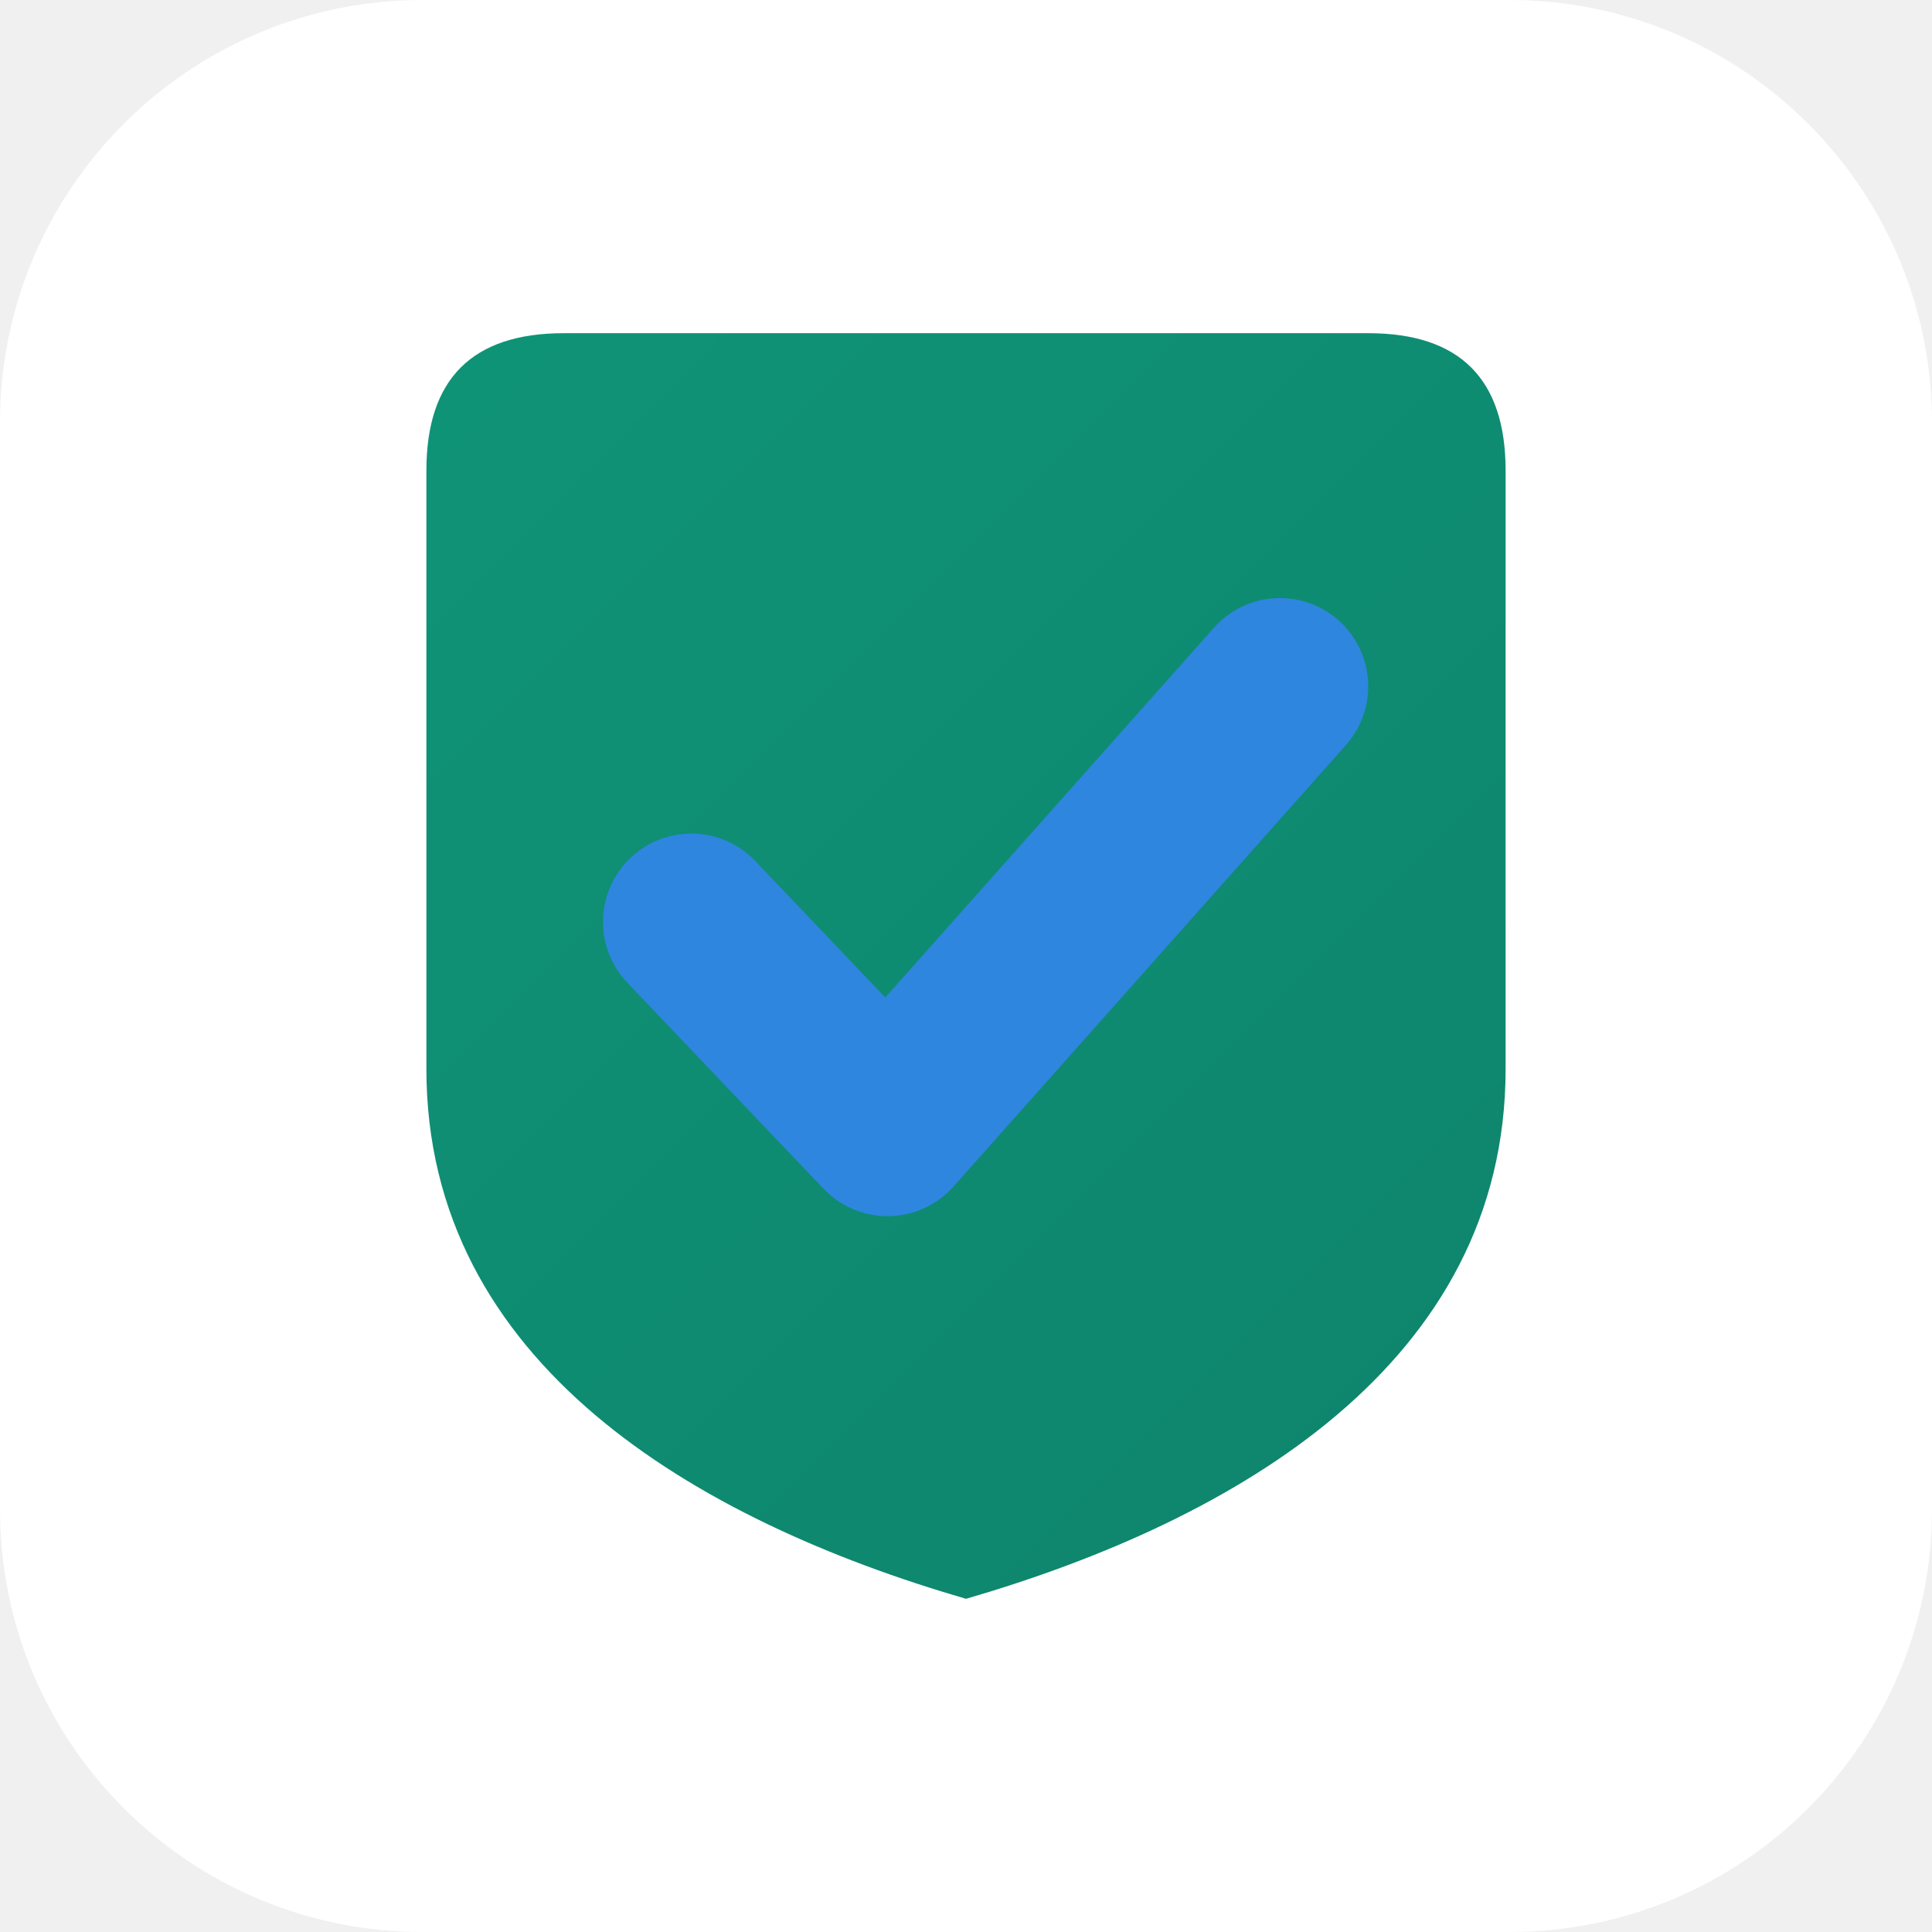
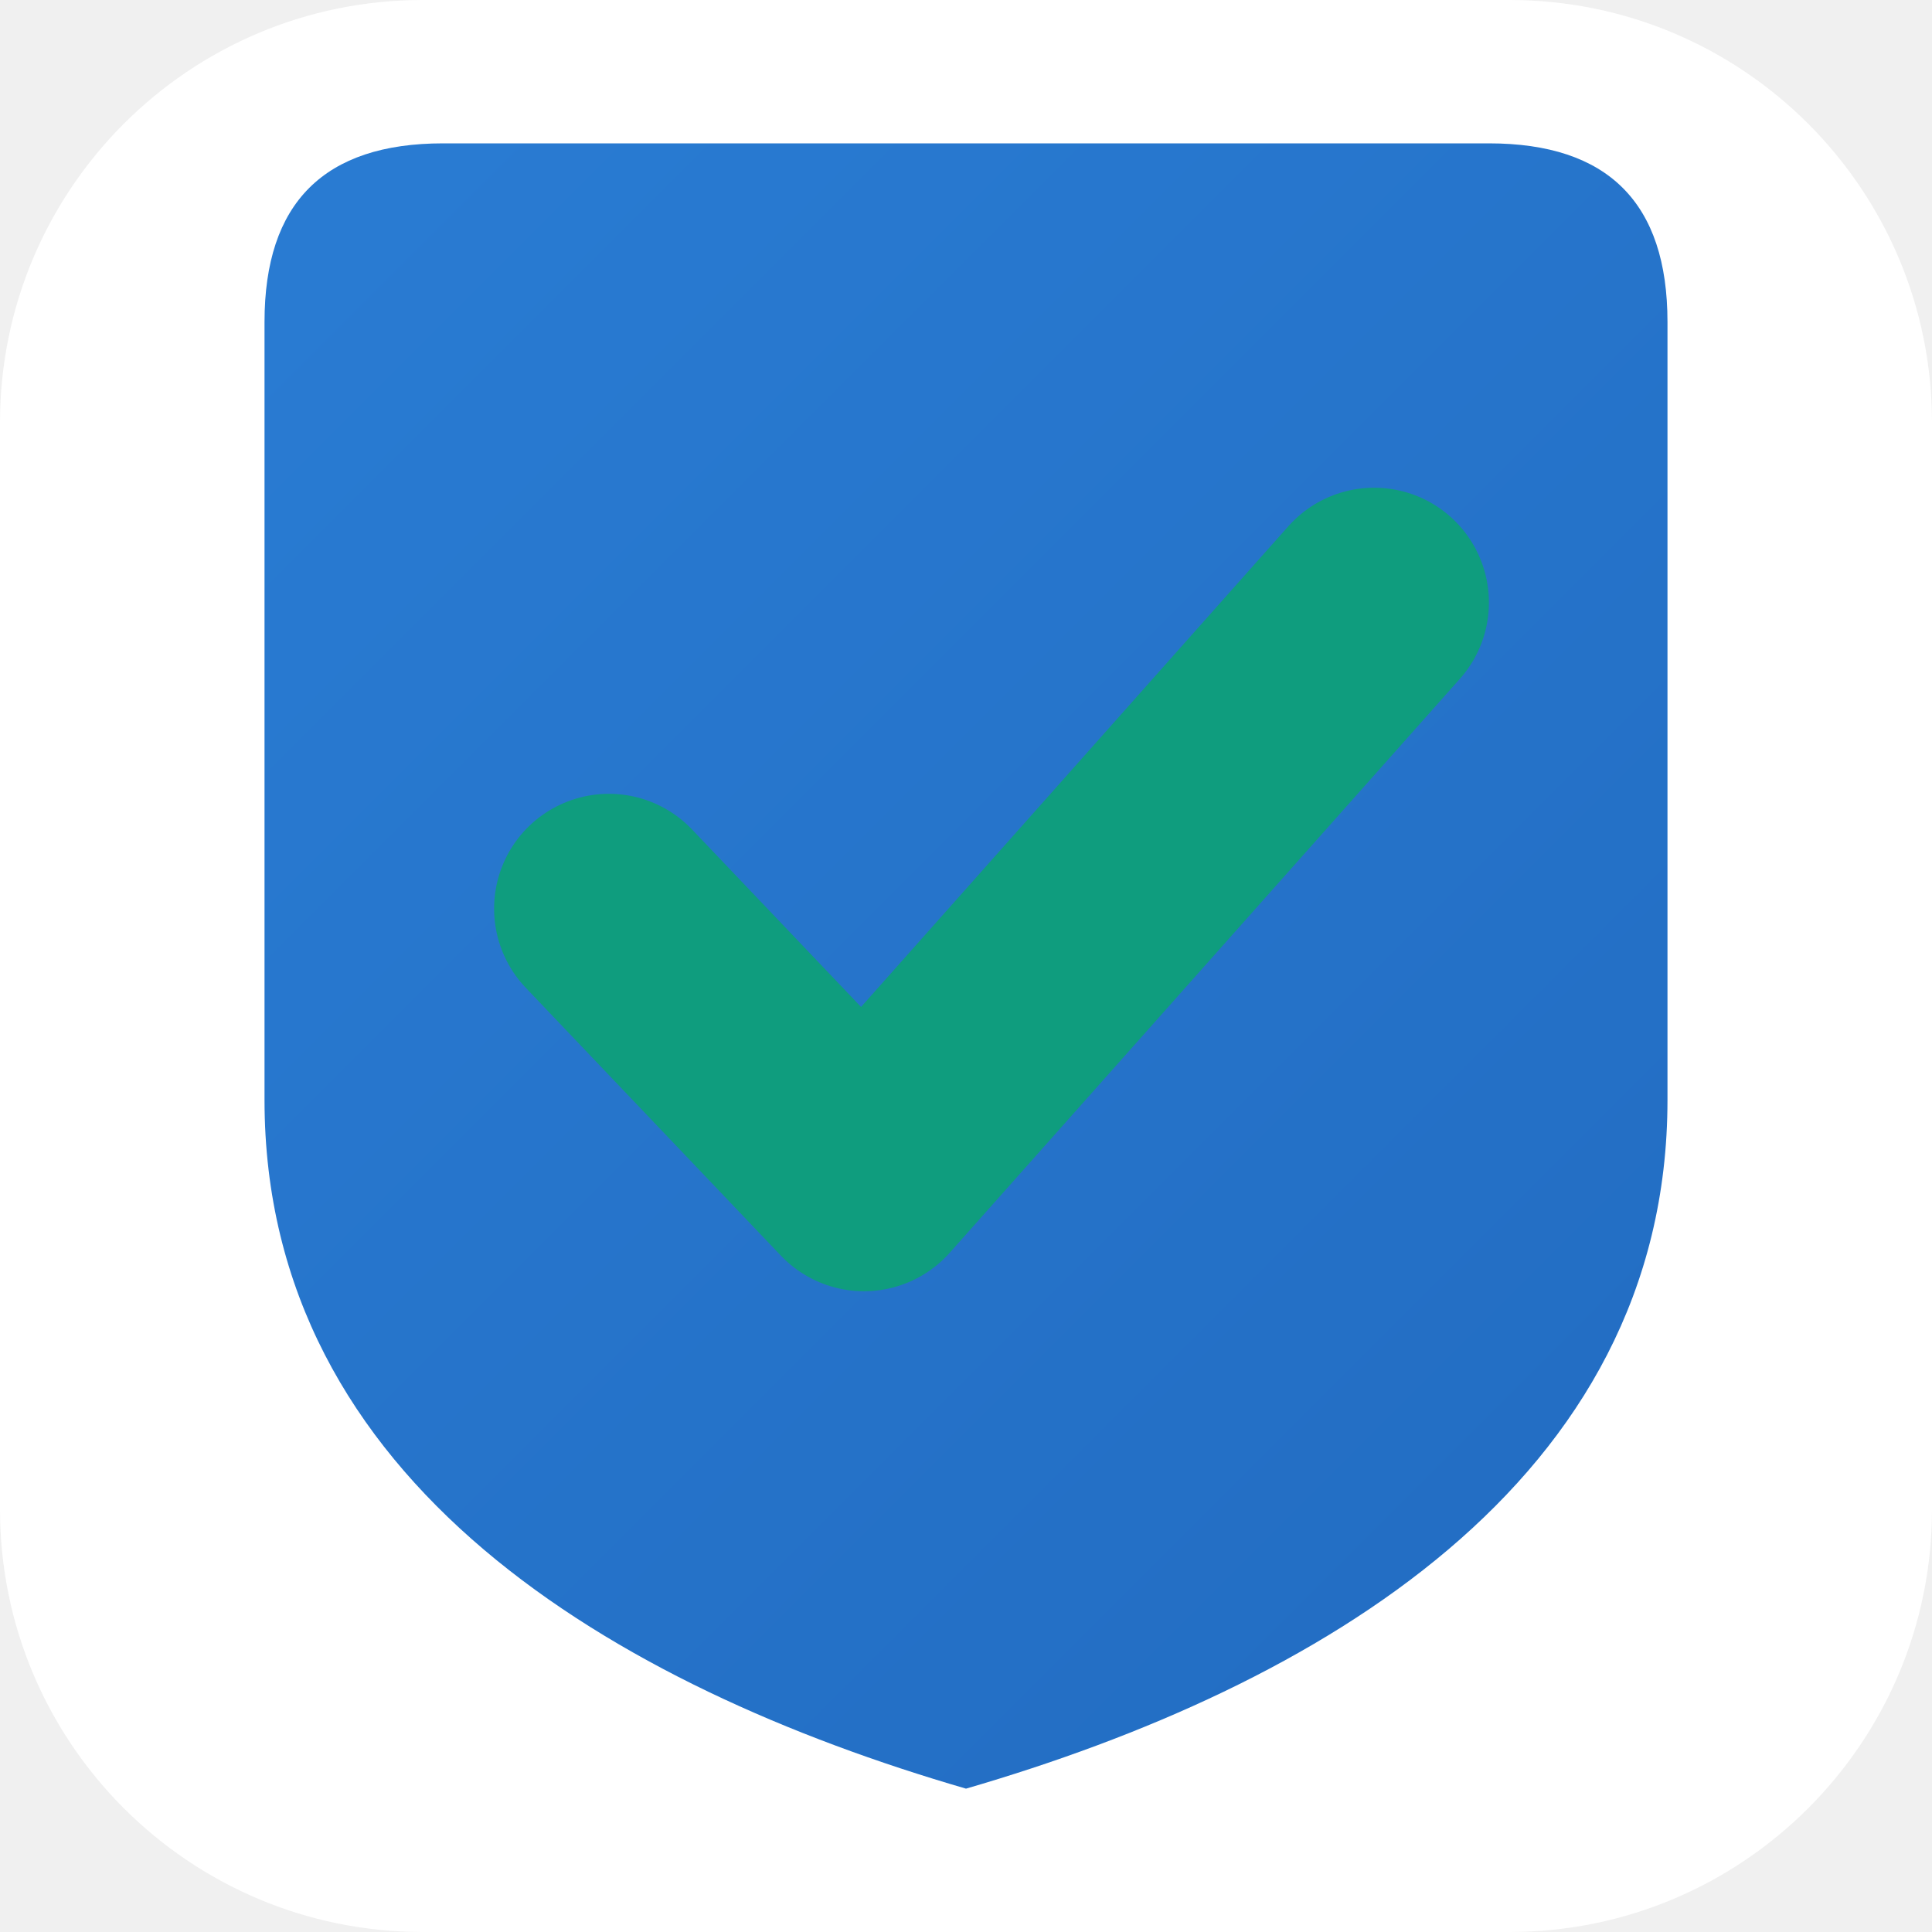
<svg xmlns="http://www.w3.org/2000/svg" width="512" height="512" viewBox="0 0 512 512">
  <defs>
    <linearGradient id="bcaShield" x1="0" y1="0" x2="512" y2="512" gradientUnits="userSpaceOnUse">
-       <stop offset="0" stop-color="#0F9D7E" />
-       <stop offset="1" stop-color="#0E7C66" />
+       <stop offset="0" stop-color="#2E86DE" />
+       <stop offset="1" stop-color="#1E63B8" />
    </linearGradient>
  </defs>
  <rect x="0" y="0" width="512" height="512" rx="112" ry="112" fill="#FFFFFF" />
-   <g transform="translate(-76.8 -106.7) scale(1.3)">
+   <g transform="translate(-176.64 -215.51) scale(1.69)">
    <path d="M146,178 Q146,150 174,150 H338 Q366,150 366,178 V300 C366,360 311,392 256,408 C201,392 146,360 146,300 Z" fill="url(#bcaShield)" />
-     <path d="M200,270 L240,312 L320,222" fill="none" stroke="#2E86DE" stroke-width="36" stroke-linecap="round" stroke-linejoin="round" />
+     <path d="M200,270 L240,312 L320,222" fill="none" stroke="#0F9D7E" stroke-width="36" stroke-linecap="round" stroke-linejoin="round" />
  </g>
</svg>
